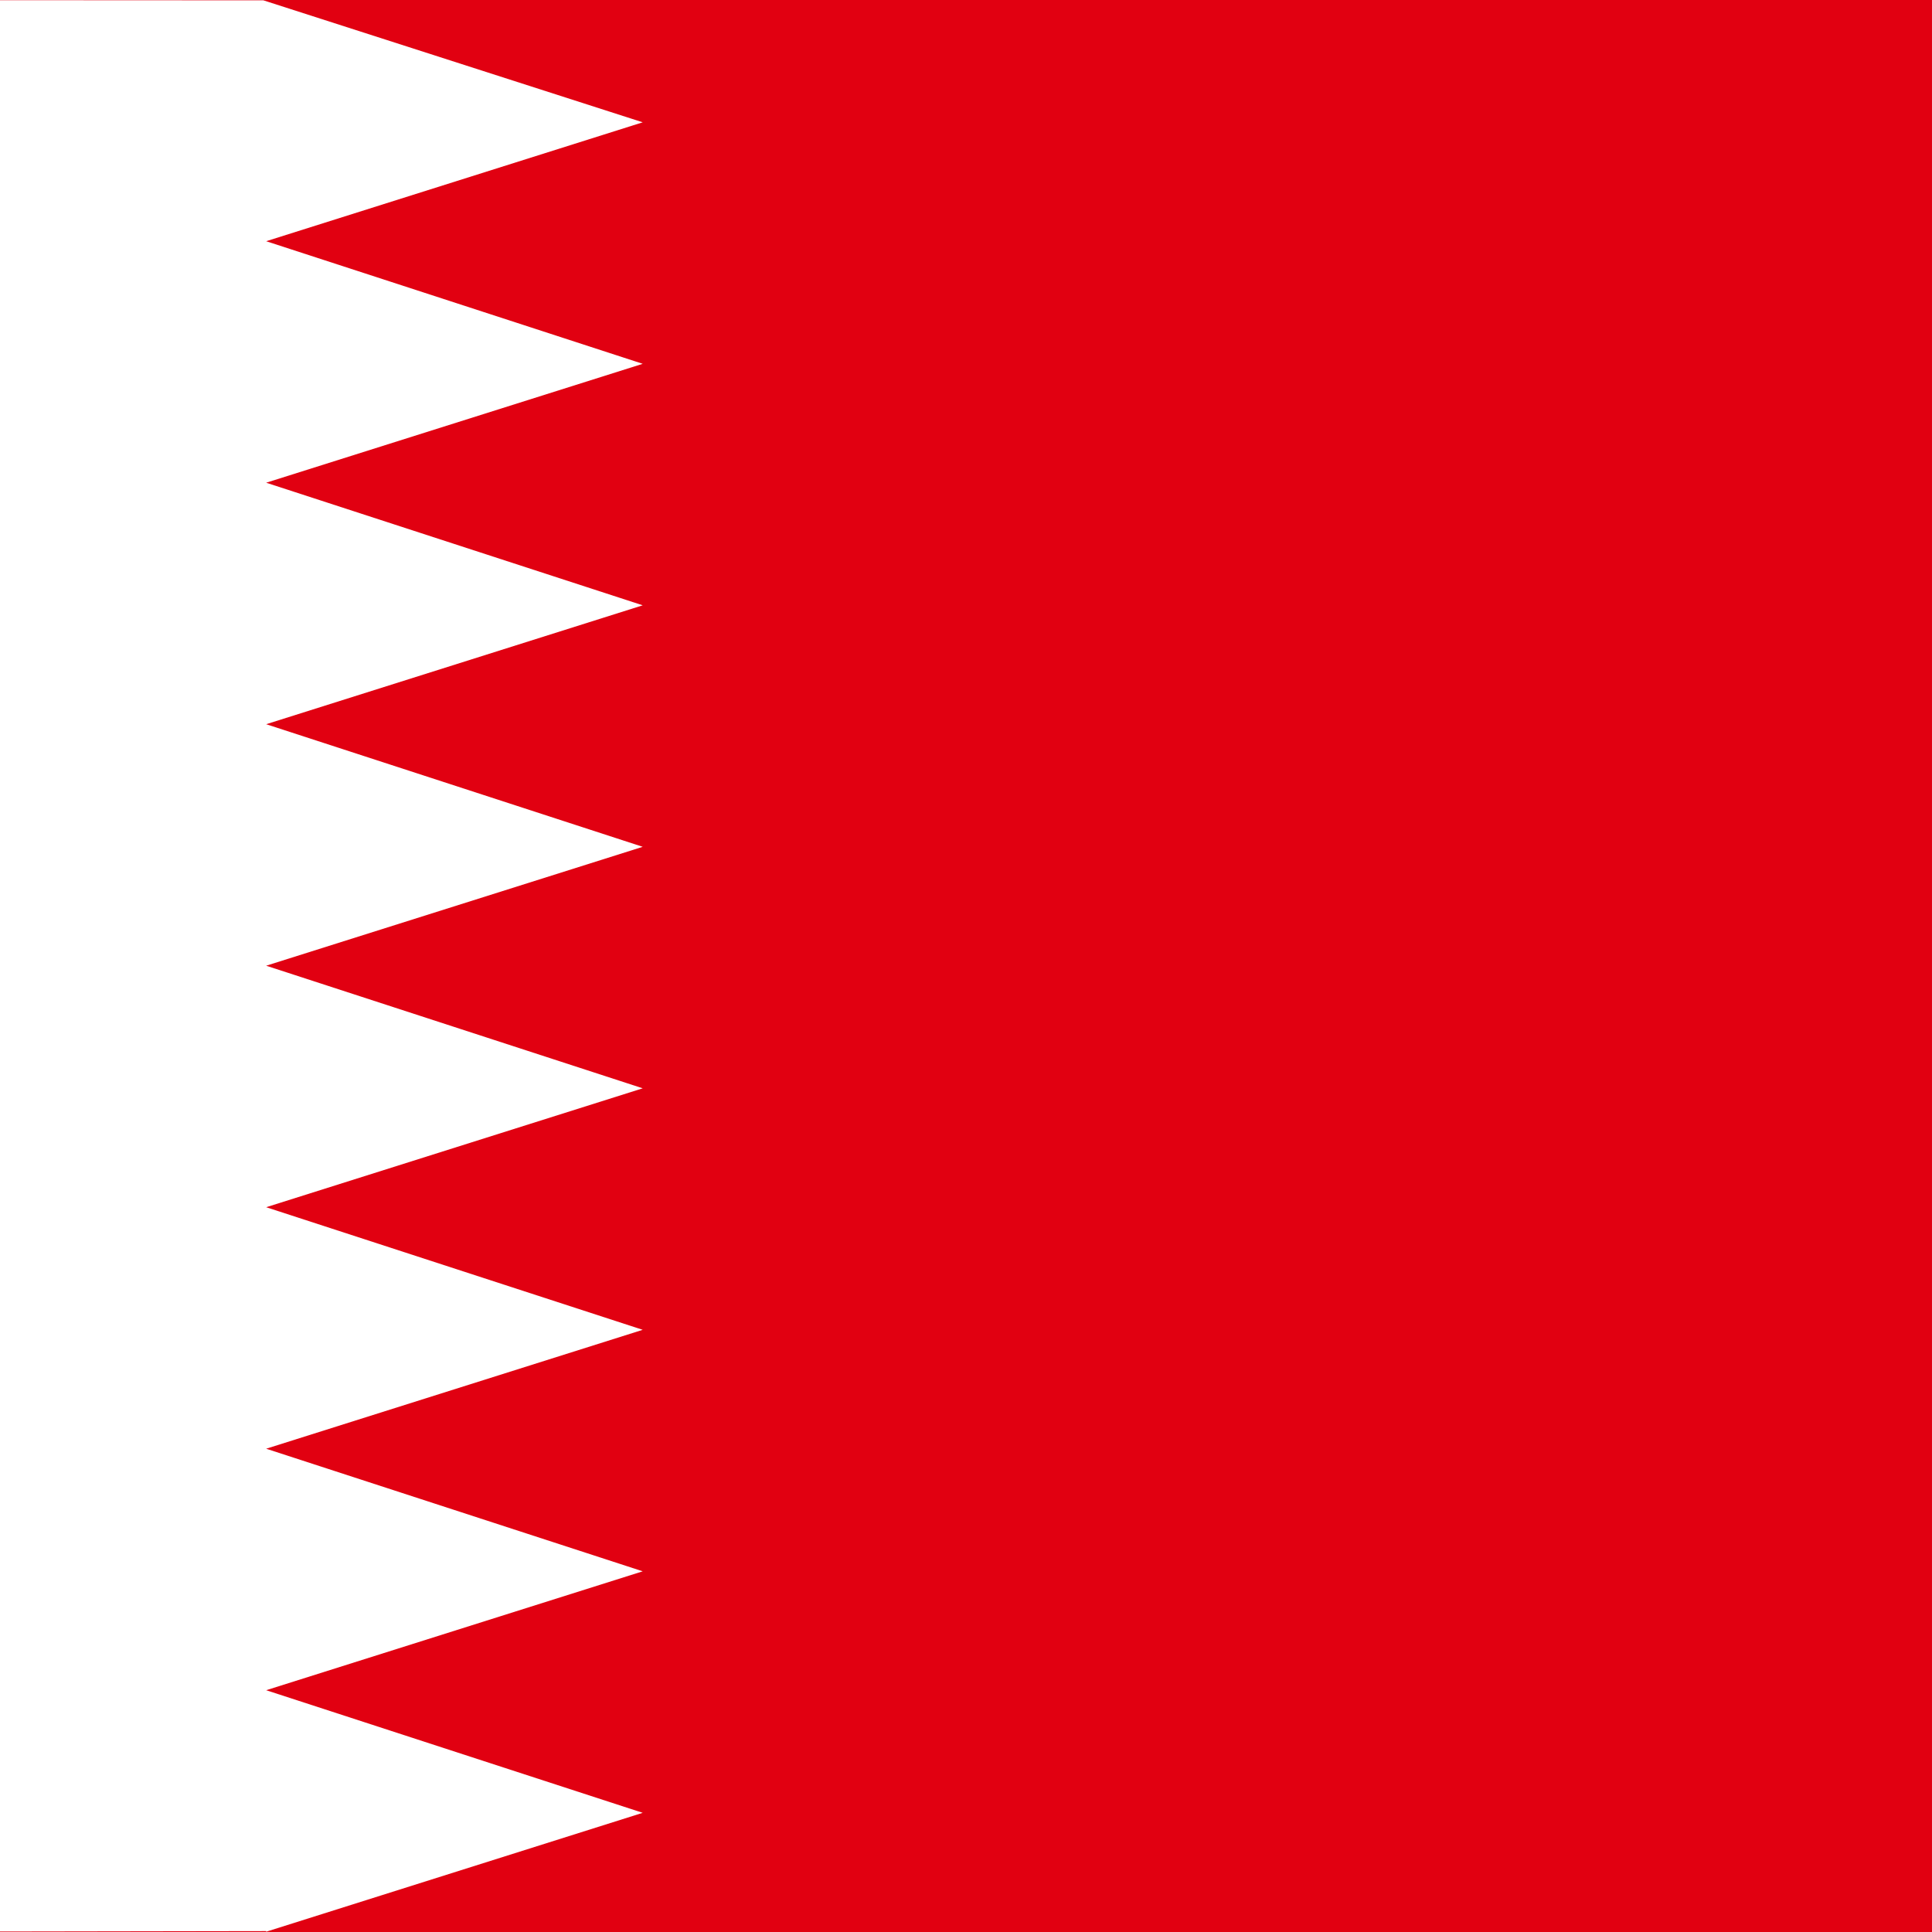
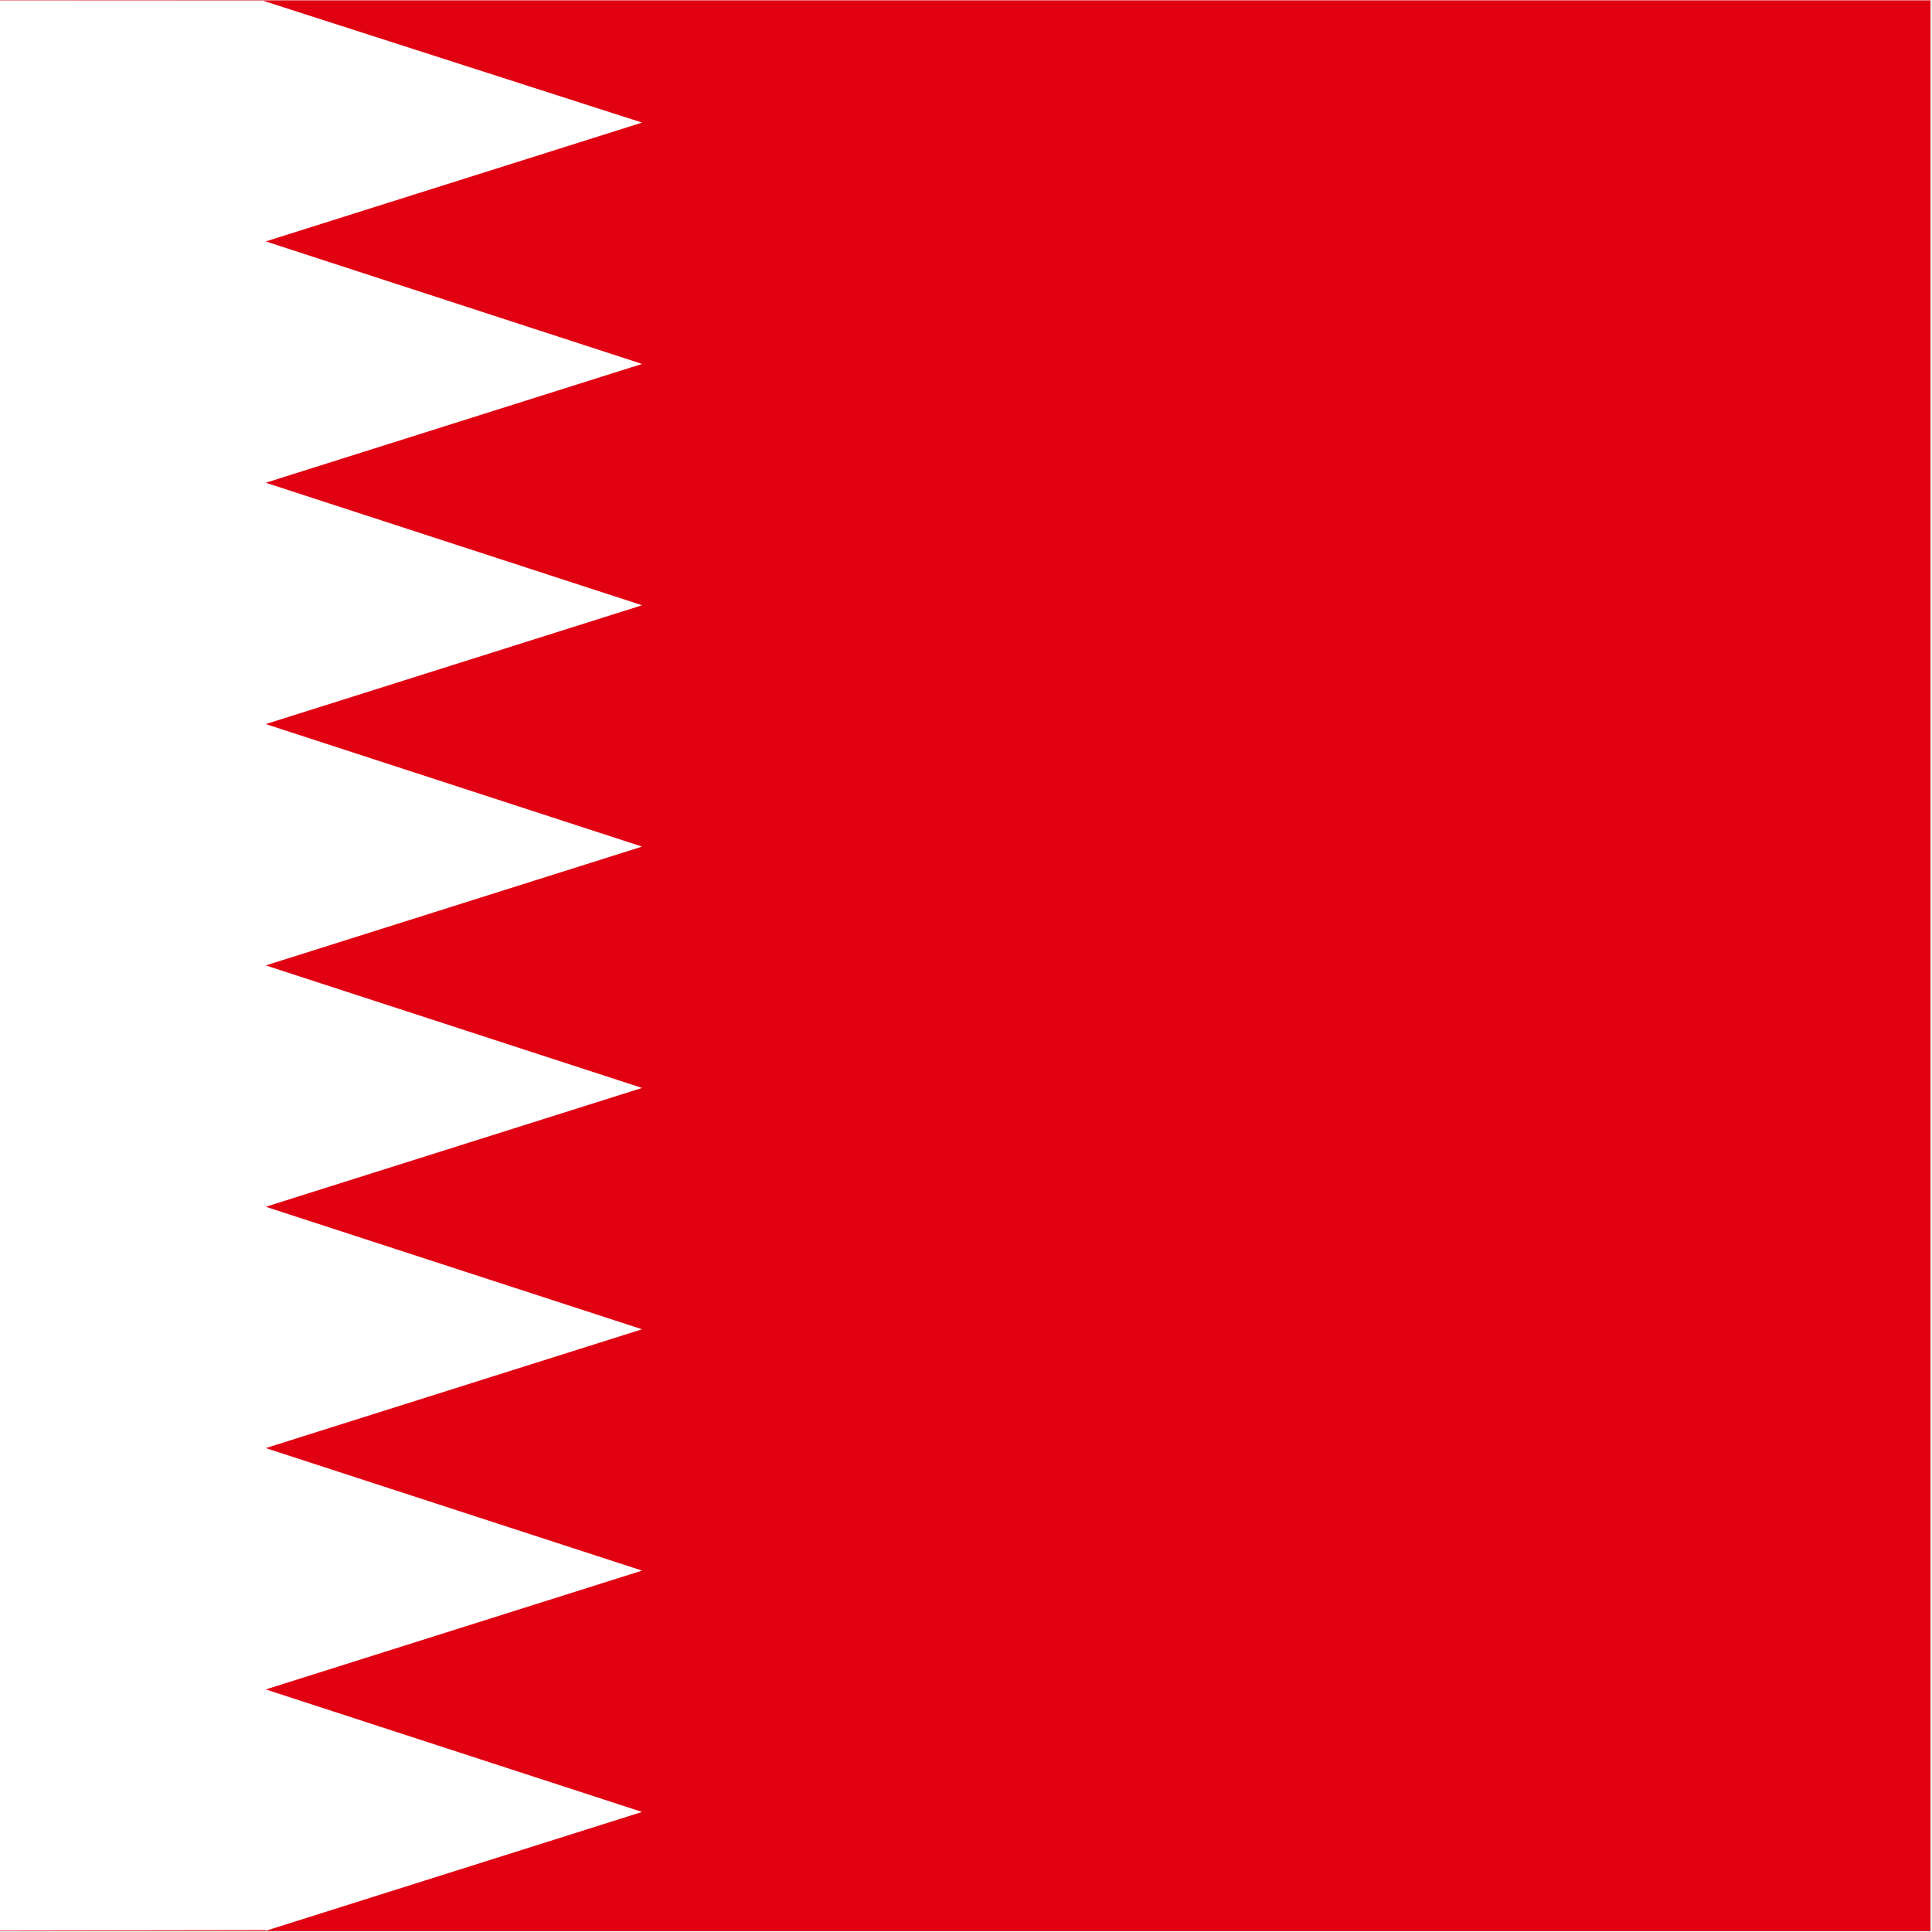
- <svg xmlns="http://www.w3.org/2000/svg" id="svg378" height="512" width="512" version="1" y="0" x="0">
-   <defs id="defs380">
-     <clipPath id="clipPath3054" clipPathUnits="userSpaceOnUse">
-       <rect id="rect3056" height="708.66" width="708.66" y="-196.66" x="119.03" fill="#808080" />
+ <svg xmlns="http://www.w3.org/2000/svg" height="512" width="512" version="1">
+   <defs>
+     <clipPath id="a">
+       <rect height="708.66" width="708.66" y="-196.66" x="119.03" fill="#808080" />
    </clipPath>
  </defs>
-   <g id="flag" fill-rule="evenodd" clip-path="url(#clipPath3054)" transform="matrix(.72249 0 0 .72249 -86 142.09)" stroke-width="1pt">
-     <rect id="rect171" height="708.66" width="1063" y="-196.66" x="0" fill="#e10011" />
-     <path id="path193" d="m216.66 511.66-216.66 0.34v-708.66l215.64 0.113 139.14 44.743-138.12 43.614 138.12 44.968-138.12 43.615 138.12 44.968-138.12 43.614 138.12 44.968-138.12 43.615 138.12 44.969-138.12 43.614 138.12 44.969-138.12 43.614 138.12 44.968-138.12 43.615 138.12 44.968-138.12 43.615" fill="#fff" />
+   <g fill-rule="evenodd" clip-path="url(#a)" transform="matrix(.722 0 0 .722 -86 142.09)">
+     <rect height="708.66" width="1063" y="-196.66" fill="#e10011" />
+     <path d="M216.66 511.66l-216.66.34v-708.66l215.64.113 139.14 44.743-138.12 43.614 138.12 44.968-138.12 43.615 138.12 44.968-138.12 43.614 138.12 44.968-138.12 43.615 138.12 44.969-138.12 43.614 138.12 44.969-138.12 43.614 138.12 44.968-138.12 43.615 138.12 44.968-138.12 43.615" fill="#fff" />
  </g>
</svg>
